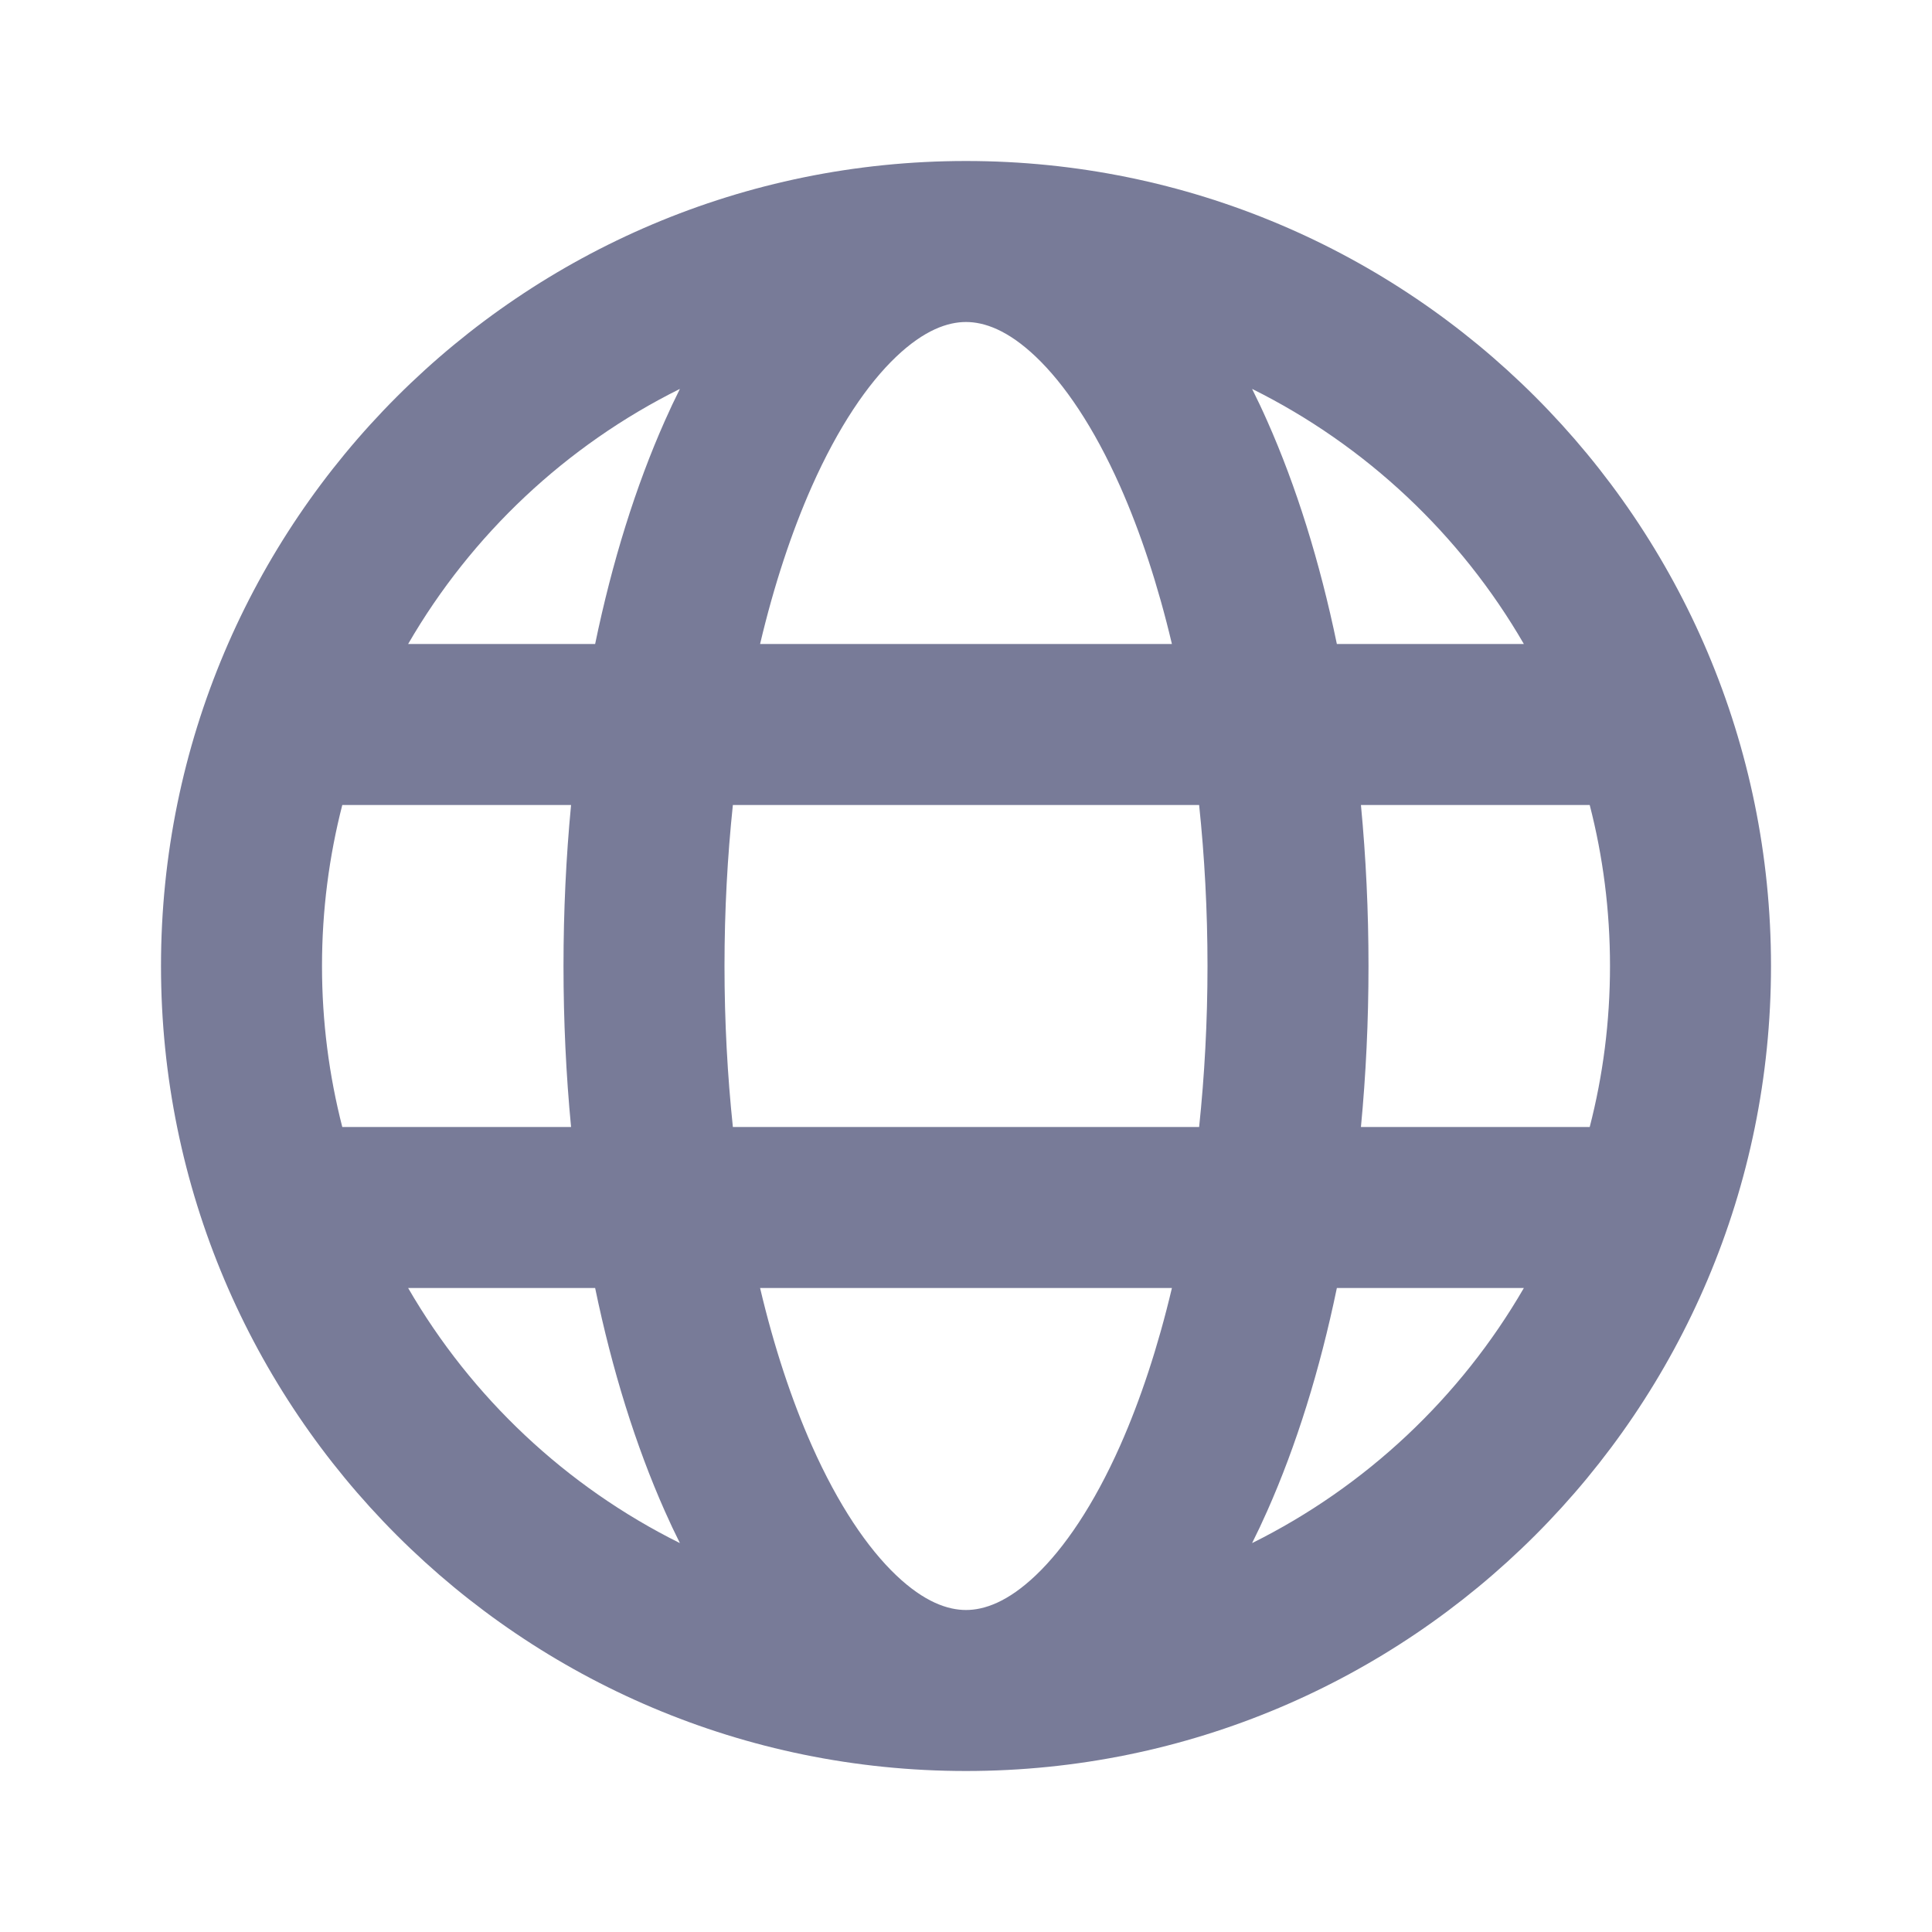
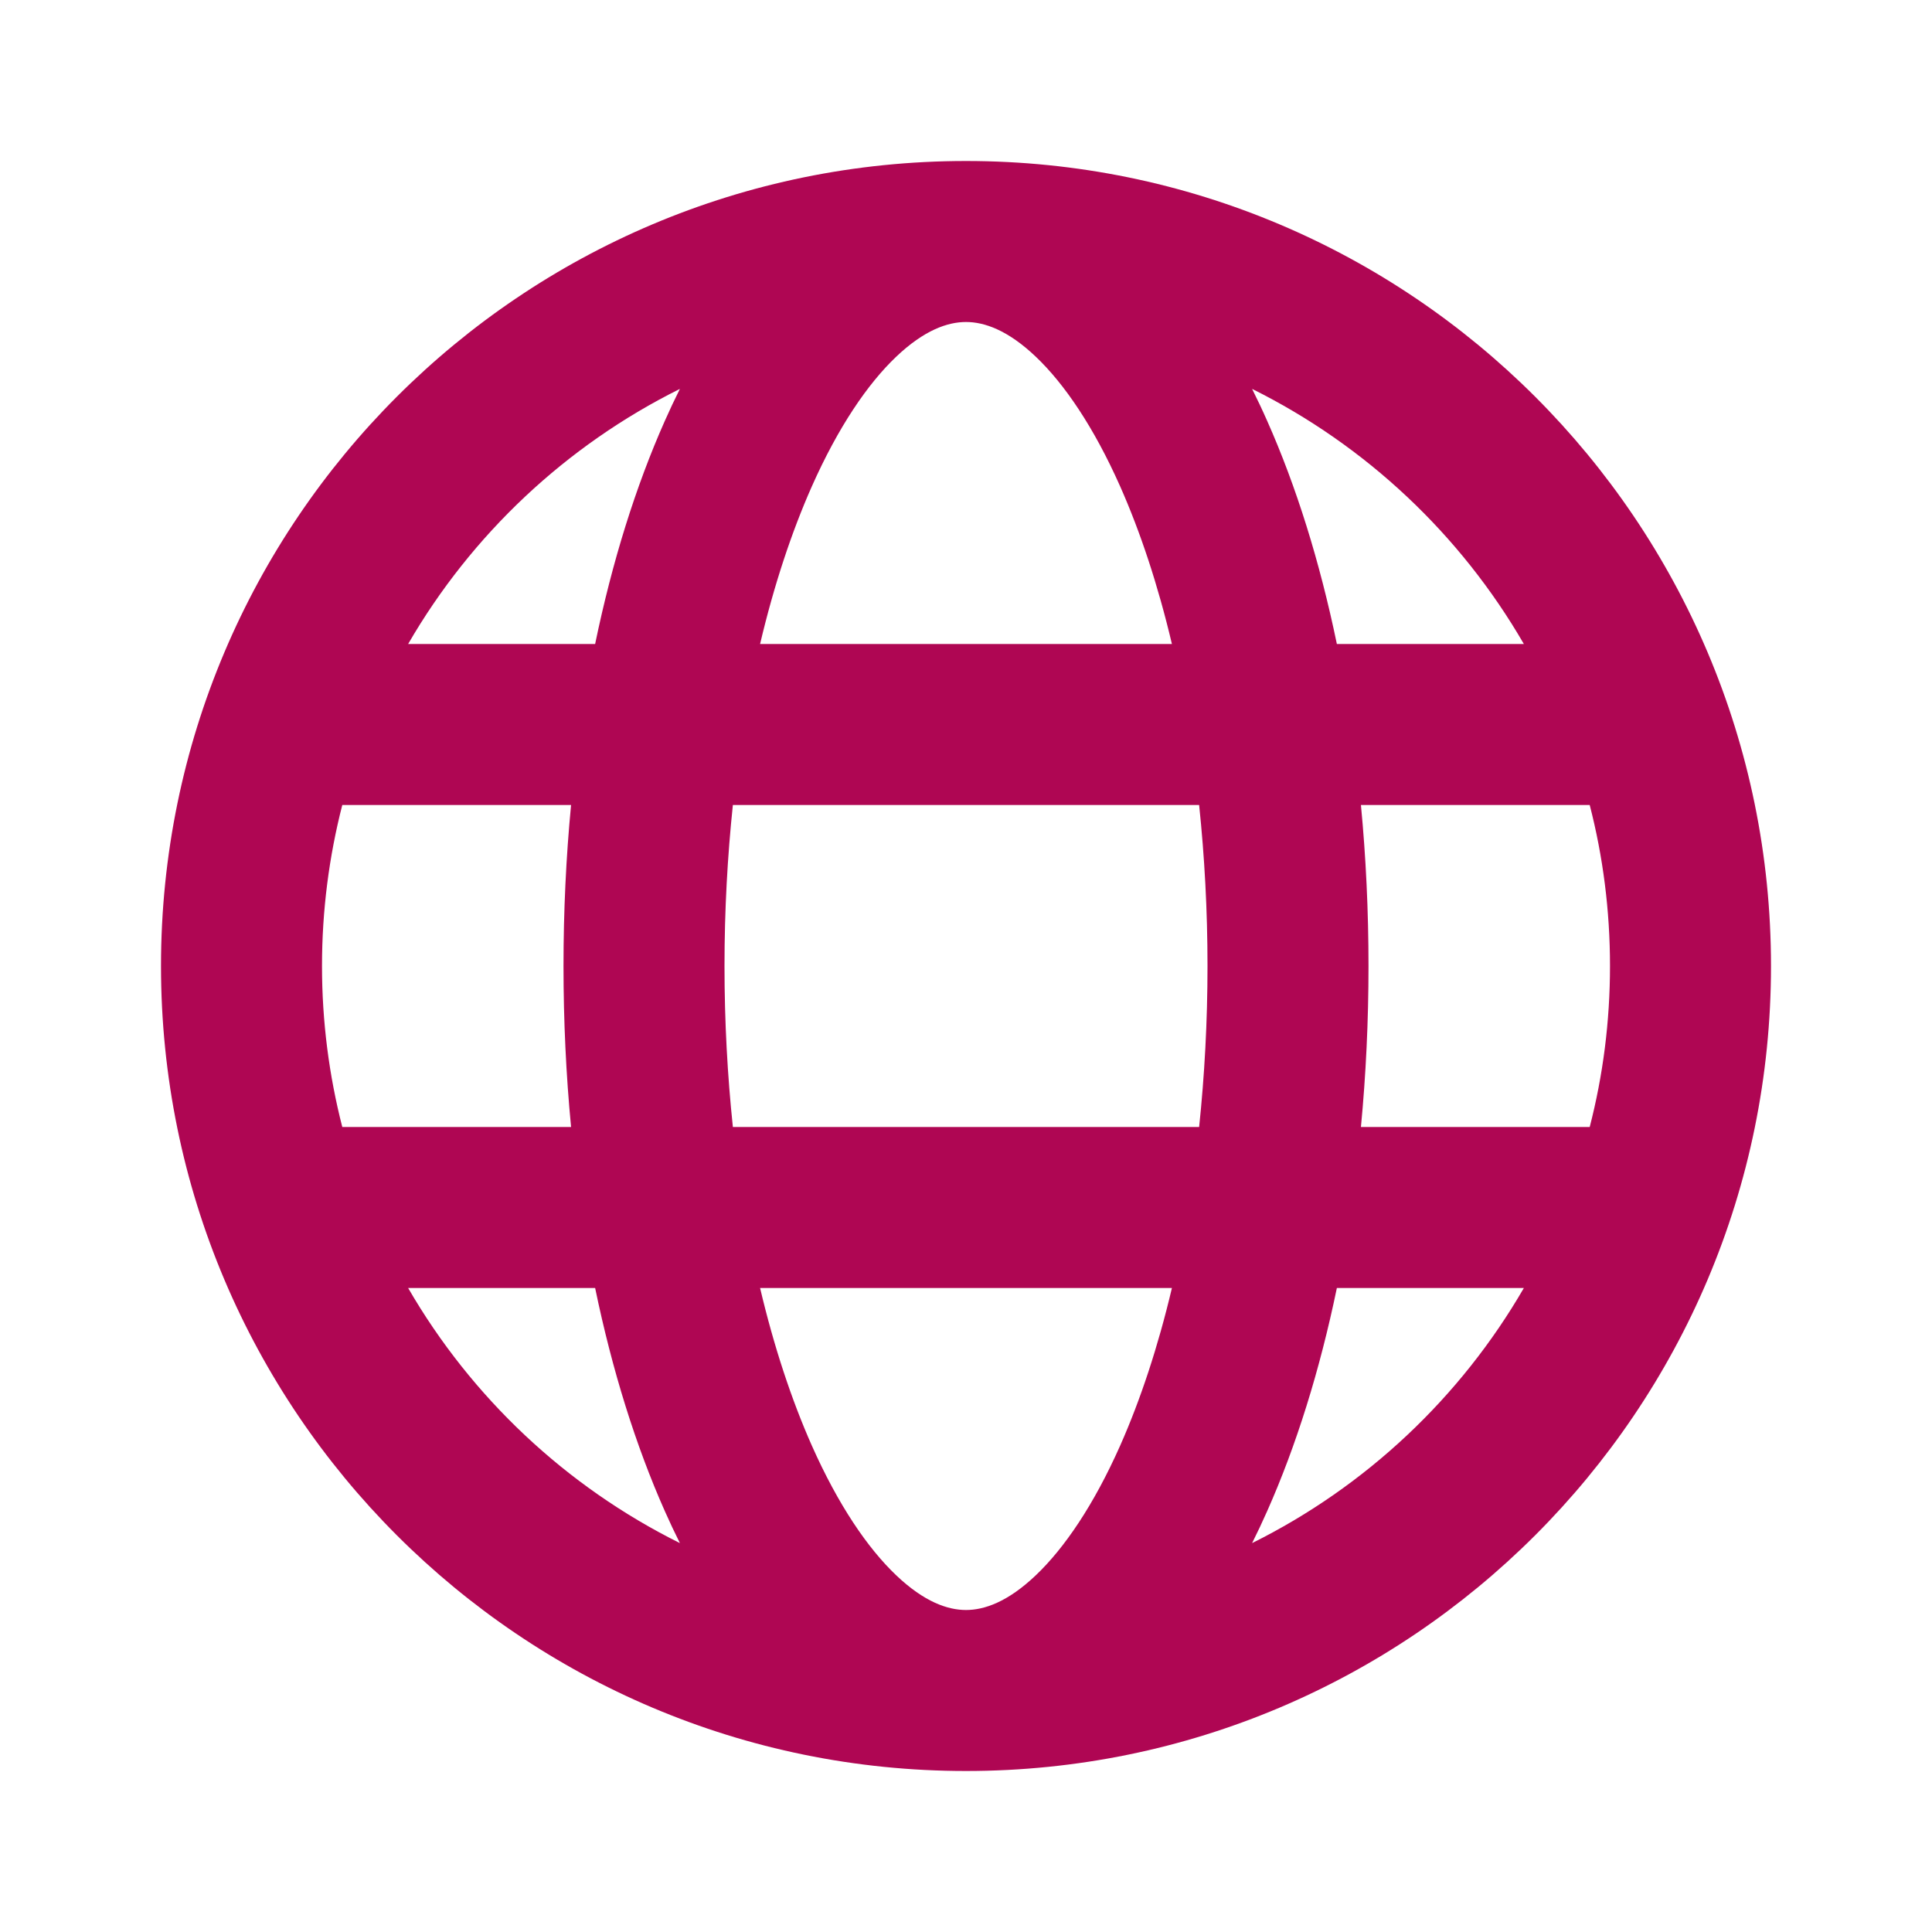
<svg xmlns="http://www.w3.org/2000/svg" width="24" height="24" viewBox="0 0 24 24" fill="none">
-   <path fill-rule="evenodd" clip-rule="evenodd" d="M12 2C6.477 2 2 6.477 2 12C2 17.523 6.477 22 12 22C17.523 22 22 17.523 22 12C22 6.477 17.523 2 12 2ZM4.252 10C4.088 10.639 4 11.309 4 12C4 12.691 4.088 13.361 4.252 14H7.094C7.032 13.352 7 12.683 7 12C7 11.317 7.032 10.648 7.094 10H4.252ZM5.07 8H7.393C7.605 6.976 7.898 6.04 8.258 5.23C8.318 5.094 8.381 4.961 8.446 4.831C7.033 5.533 5.857 6.64 5.07 8ZM9.104 10C9.037 10.638 9 11.307 9 12C9 12.693 9.037 13.362 9.104 14H14.896C14.963 13.362 15 12.693 15 12C15 11.307 14.963 10.638 14.896 10H9.104ZM14.558 8H9.442C9.615 7.268 9.834 6.608 10.085 6.042C10.413 5.304 10.778 4.769 11.132 4.432C11.482 4.099 11.773 4 12 4C12.227 4 12.518 4.099 12.868 4.432C13.222 4.769 13.587 5.304 13.915 6.042C14.166 6.608 14.385 7.268 14.558 8ZM16.906 10C16.968 10.648 17 11.317 17 12C17 12.683 16.968 13.352 16.906 14H19.748C19.913 13.361 20 12.691 20 12C20 11.309 19.913 10.639 19.748 10H16.906ZM18.93 8H16.607C16.395 6.976 16.102 6.04 15.742 5.23C15.682 5.094 15.619 4.961 15.554 4.831C16.967 5.533 18.143 6.64 18.93 8ZM8.446 19.169C7.033 18.467 5.857 17.36 5.07 16H7.393C7.605 17.023 7.898 17.96 8.258 18.77C8.318 18.906 8.381 19.039 8.446 19.169ZM10.085 17.958C9.834 17.392 9.615 16.732 9.442 16H14.558C14.385 16.732 14.166 17.392 13.915 17.958C13.587 18.696 13.222 19.231 12.868 19.568C12.518 19.901 12.227 20 12 20C11.773 20 11.482 19.901 11.132 19.568C10.778 19.231 10.413 18.696 10.085 17.958ZM15.742 18.77C16.102 17.96 16.395 17.023 16.607 16H18.93C18.143 17.36 16.967 18.467 15.554 19.169C15.619 19.039 15.682 18.906 15.742 18.77Z" fill="#787B98" />
+   <path fill-rule="evenodd" clip-rule="evenodd" d="M12 2C6.477 2 2 6.477 2 12C2 17.523 6.477 22 12 22C17.523 22 22 17.523 22 12C22 6.477 17.523 2 12 2ZM4.252 10C4.088 10.639 4 11.309 4 12C4 12.691 4.088 13.361 4.252 14H7.094C7.032 13.352 7 12.683 7 12C7 11.317 7.032 10.648 7.094 10H4.252ZM5.07 8H7.393C7.605 6.976 7.898 6.04 8.258 5.23C8.318 5.094 8.381 4.961 8.446 4.831C7.033 5.533 5.857 6.64 5.07 8ZM9.104 10C9.037 10.638 9 11.307 9 12C9 12.693 9.037 13.362 9.104 14H14.896C14.963 13.362 15 12.693 15 12C15 11.307 14.963 10.638 14.896 10H9.104ZM14.558 8H9.442C9.615 7.268 9.834 6.608 10.085 6.042C10.413 5.304 10.778 4.769 11.132 4.432C11.482 4.099 11.773 4 12 4C12.227 4 12.518 4.099 12.868 4.432C13.222 4.769 13.587 5.304 13.915 6.042C14.166 6.608 14.385 7.268 14.558 8ZM16.906 10C16.968 10.648 17 11.317 17 12C17 12.683 16.968 13.352 16.906 14H19.748C19.913 13.361 20 12.691 20 12C20 11.309 19.913 10.639 19.748 10H16.906ZM18.93 8H16.607C16.395 6.976 16.102 6.04 15.742 5.23C15.682 5.094 15.619 4.961 15.554 4.831C16.967 5.533 18.143 6.64 18.93 8ZM8.446 19.169C7.033 18.467 5.857 17.36 5.07 16H7.393C7.605 17.023 7.898 17.96 8.258 18.77C8.318 18.906 8.381 19.039 8.446 19.169ZM10.085 17.958C9.834 17.392 9.615 16.732 9.442 16H14.558C14.385 16.732 14.166 17.392 13.915 17.958C13.587 18.696 13.222 19.231 12.868 19.568C12.518 19.901 12.227 20 12 20C11.773 20 11.482 19.901 11.132 19.568C10.778 19.231 10.413 18.696 10.085 17.958ZM15.742 18.77C16.102 17.96 16.395 17.023 16.607 16H18.93C18.143 17.36 16.967 18.467 15.554 19.169C15.619 19.039 15.682 18.906 15.742 18.77Z" fill="#AF0653" />
</svg>
